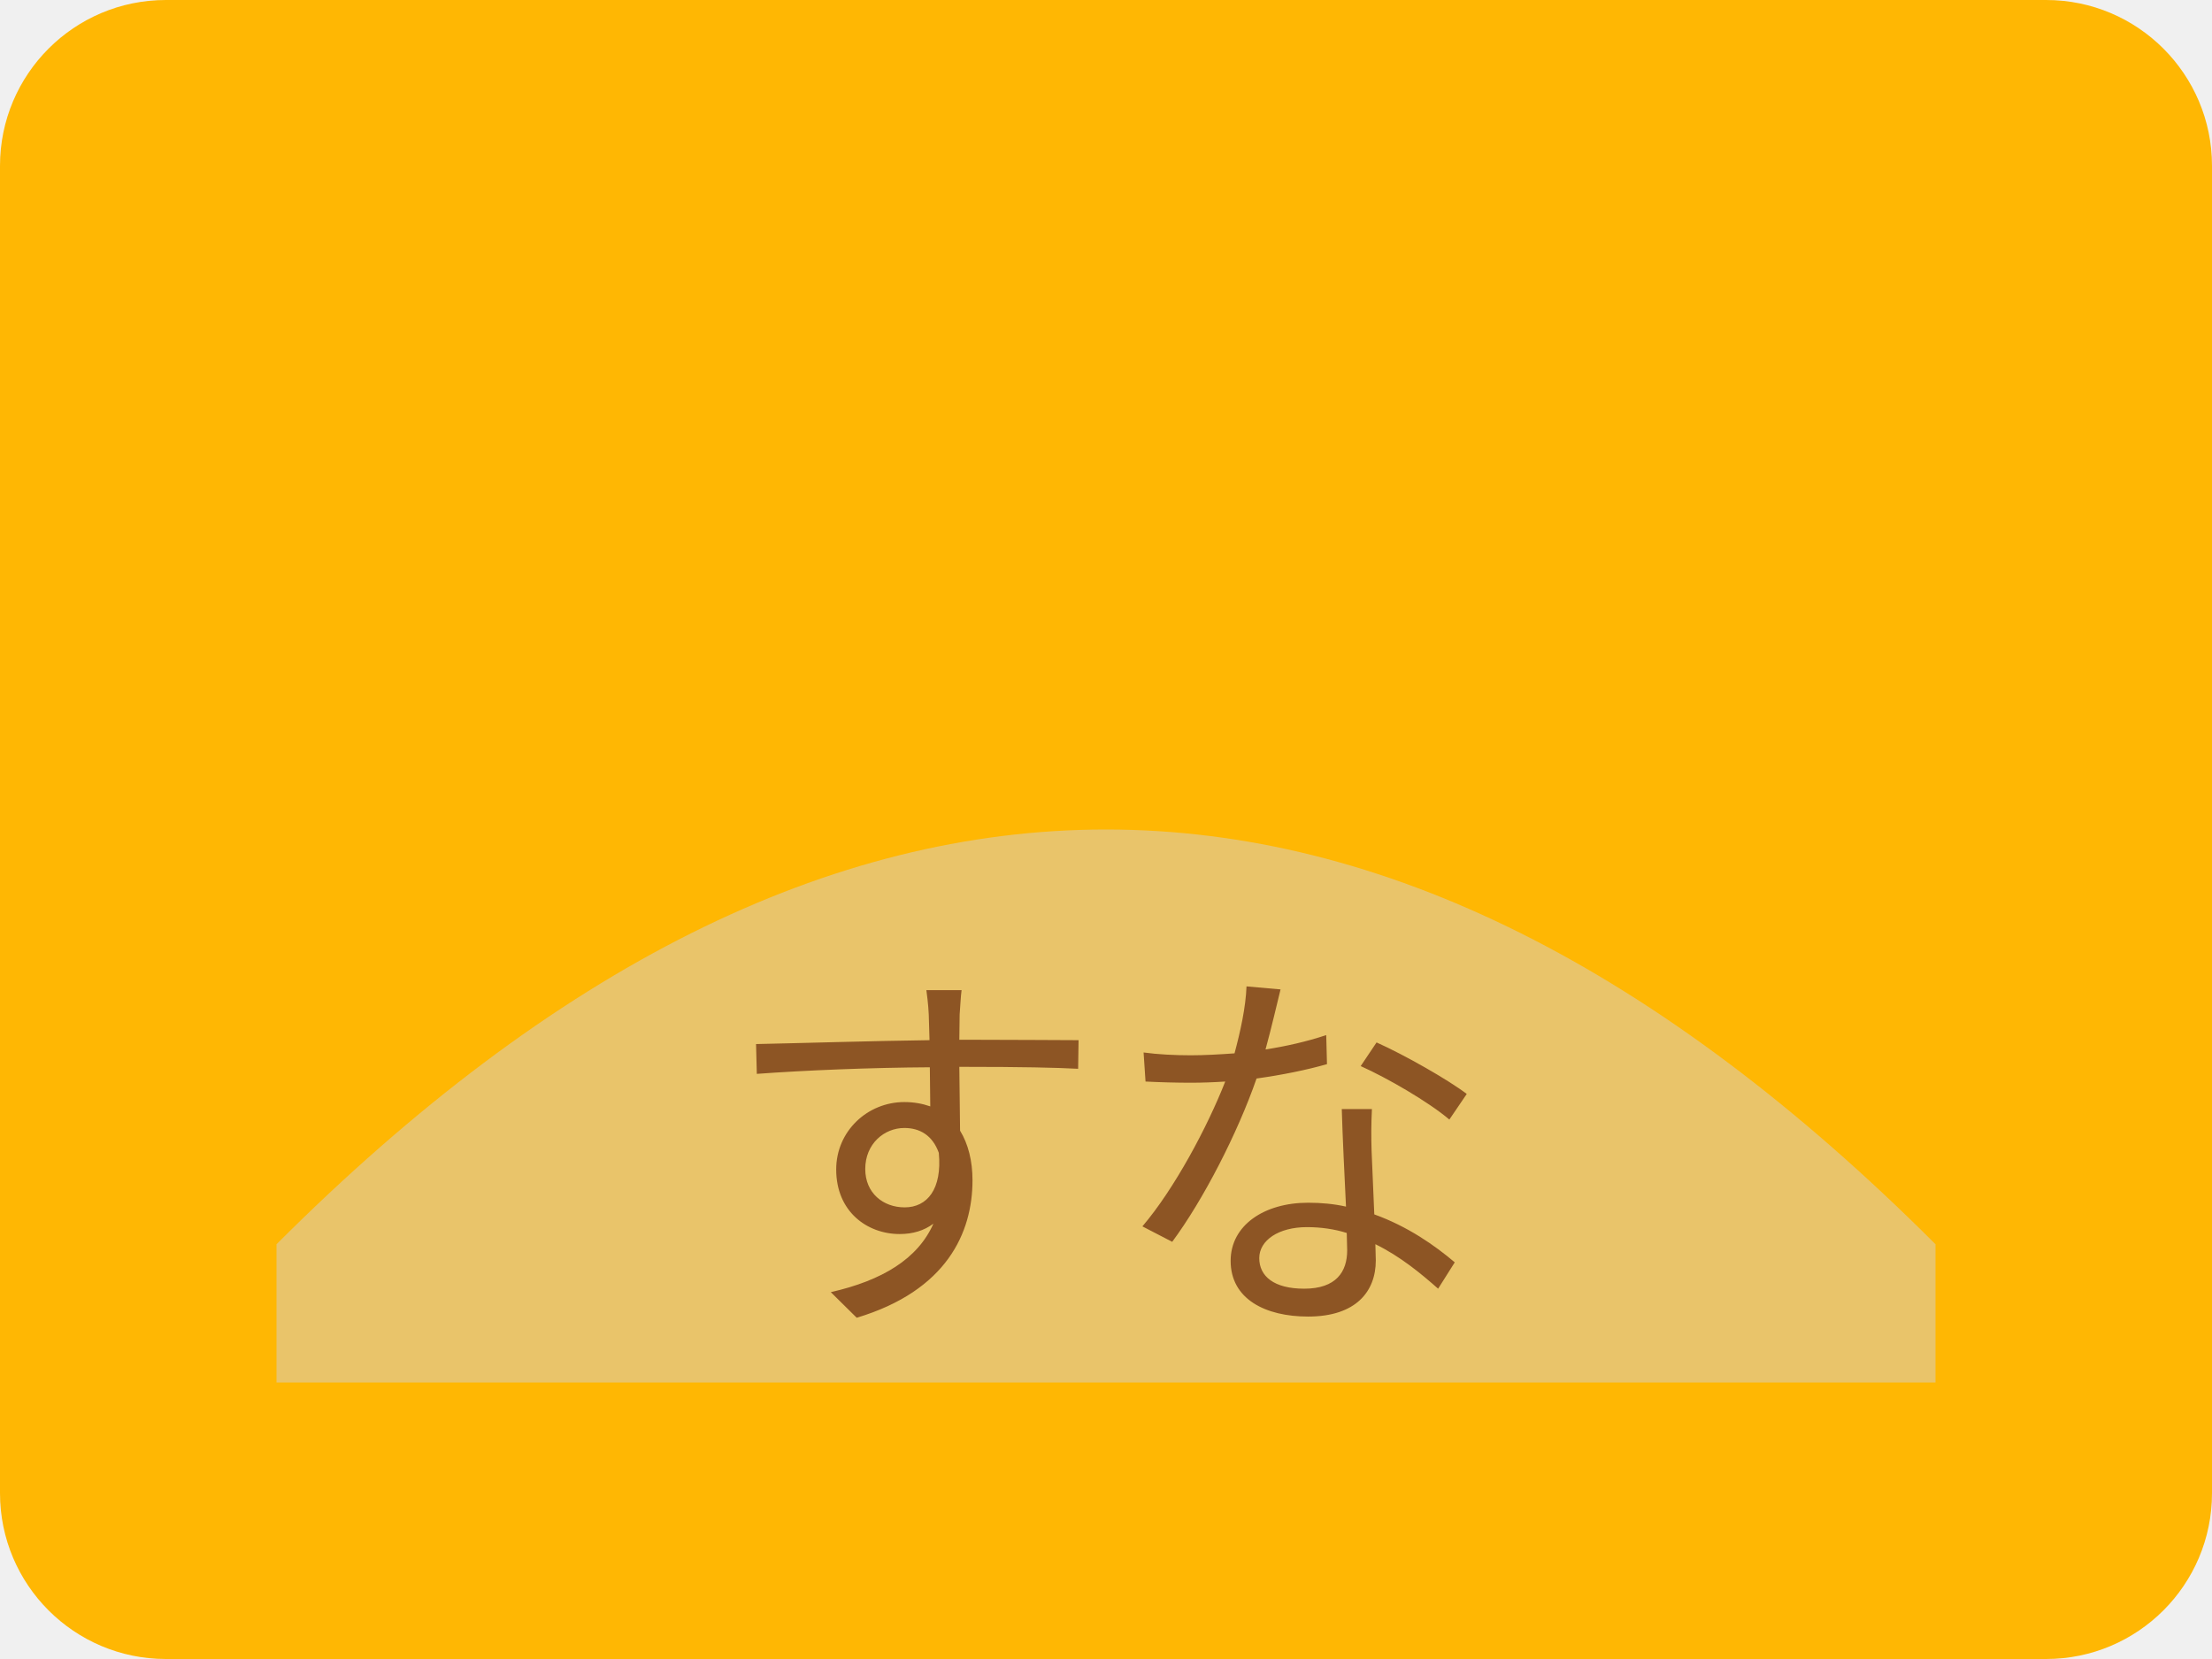
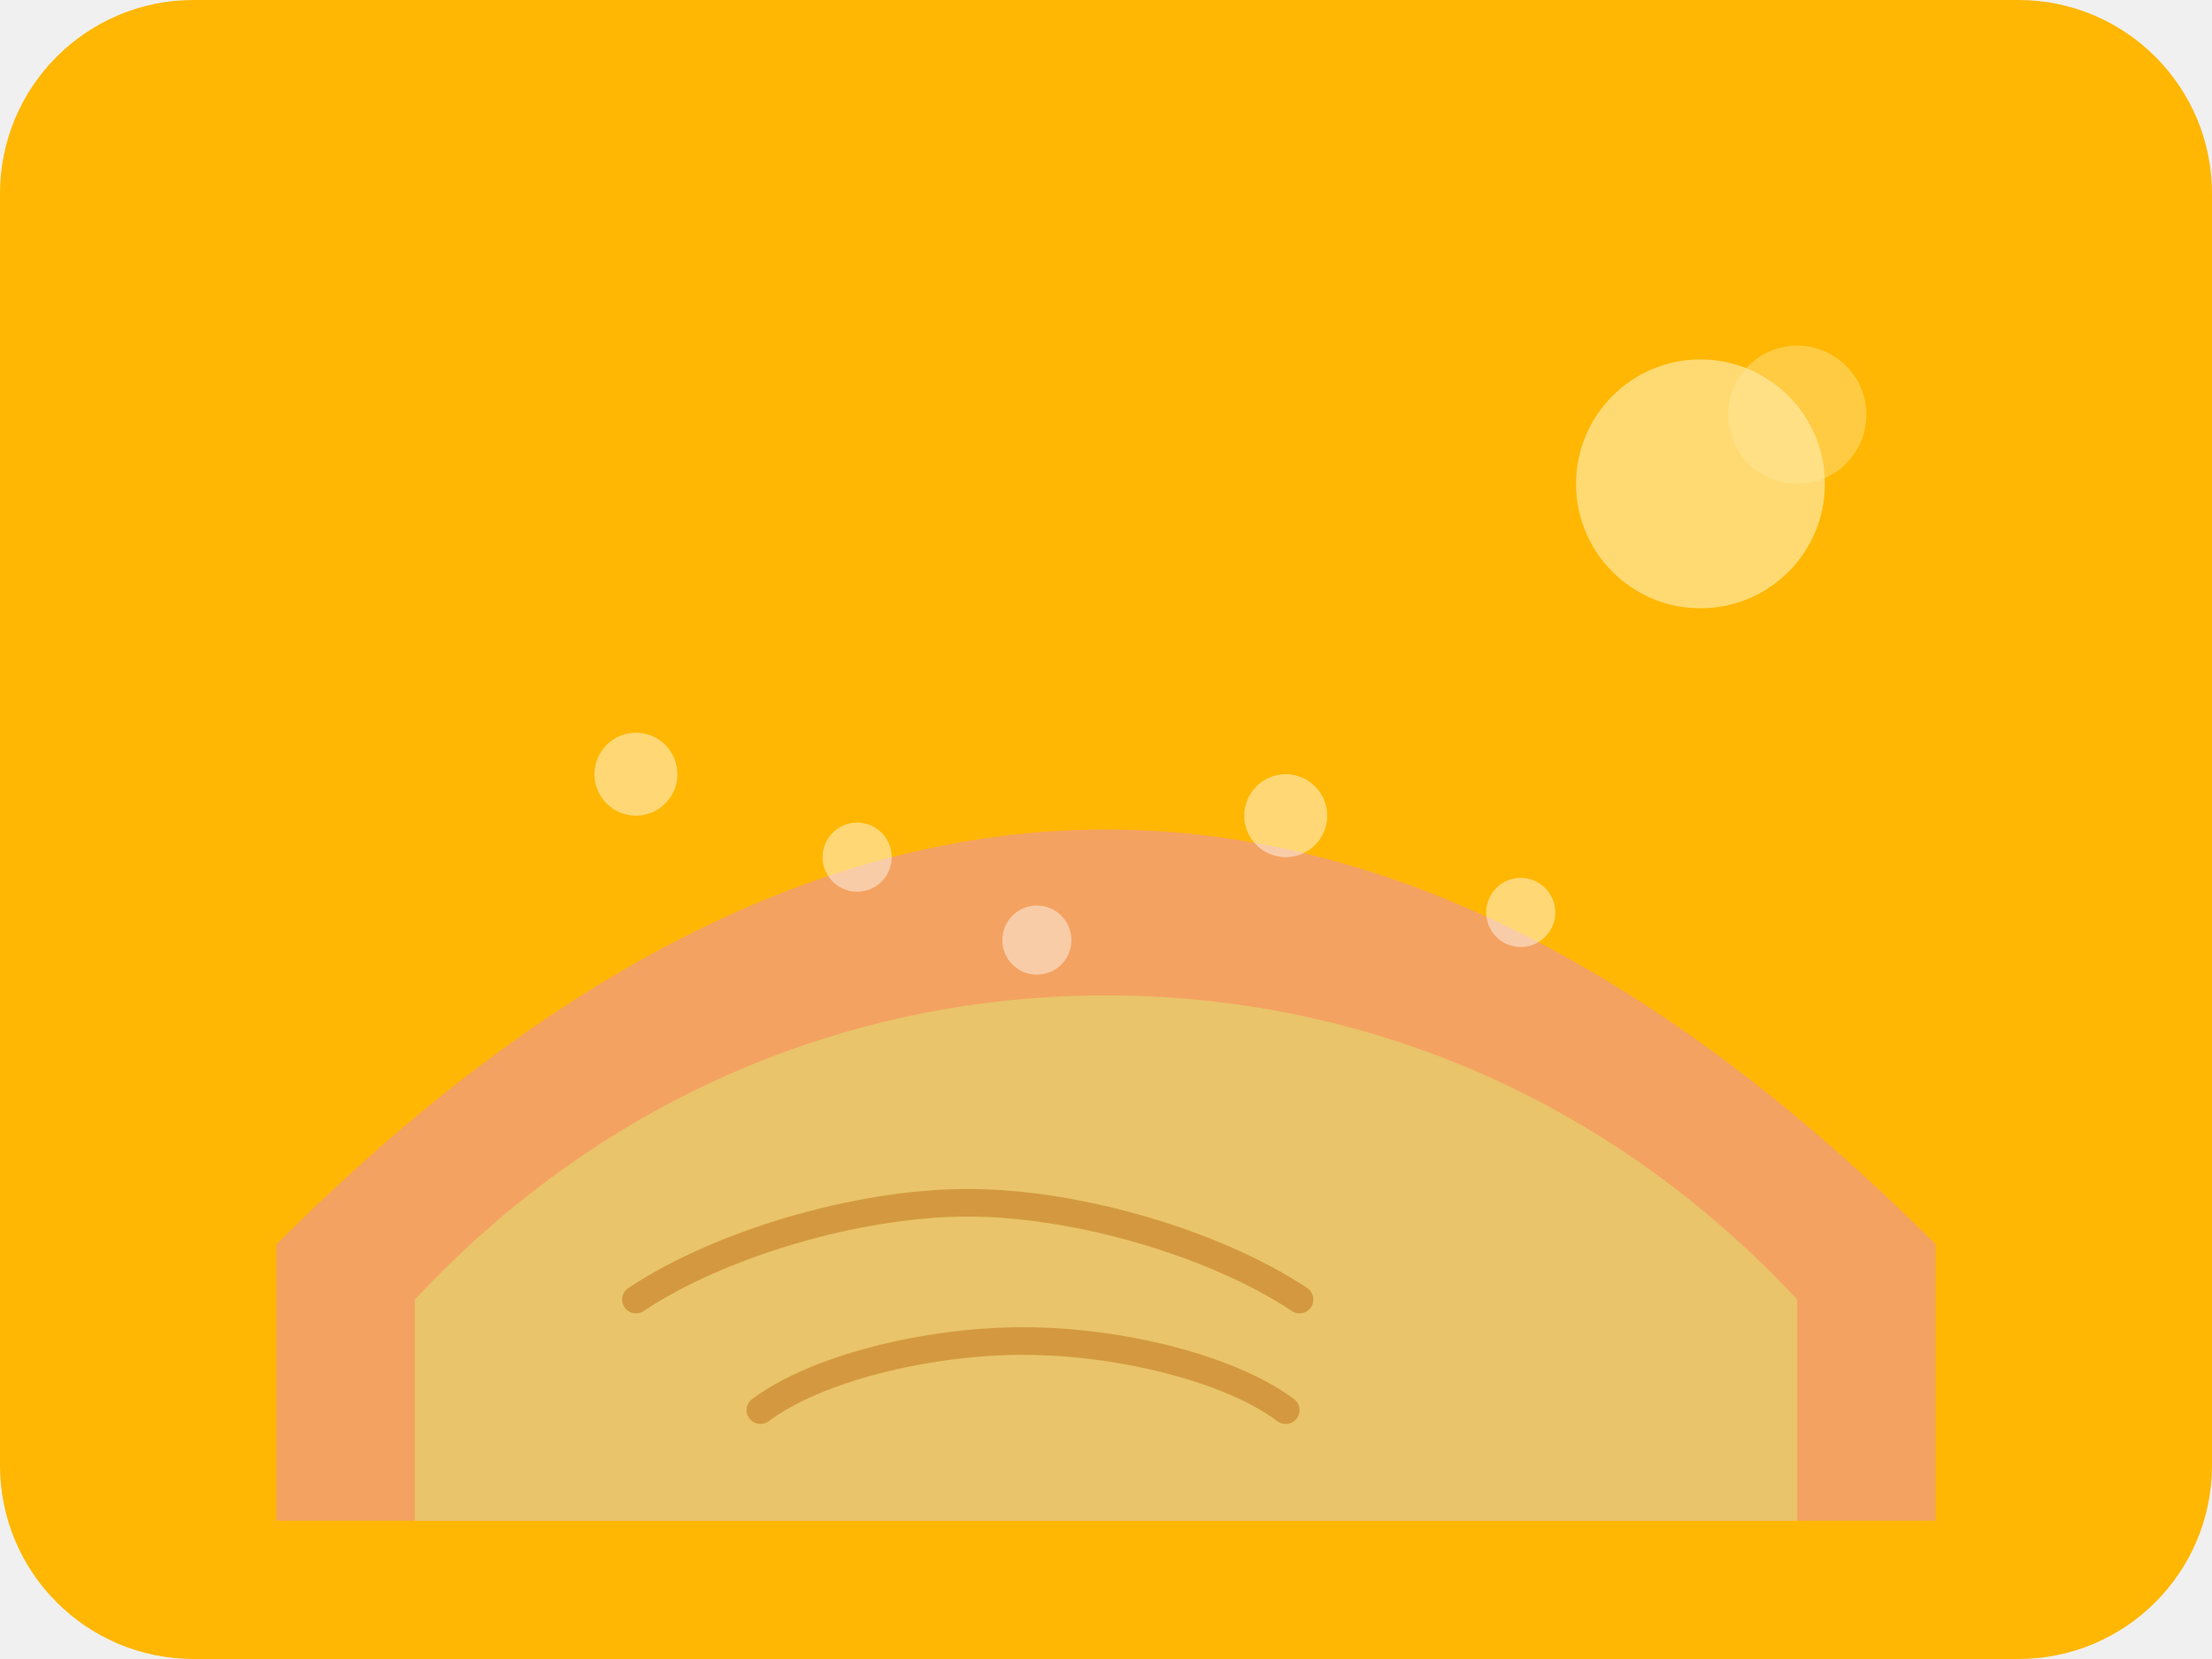
<svg xmlns="http://www.w3.org/2000/svg" viewBox="0 0 320 240">
-   <rect width="320" height="240" fill="#FFB703" rx="24" />
-   <path d="M40 180c40-40 80-60 120-60s80 20 120 60v20H40z" fill="#E9C46A" />
-   <text x="50%" y="70%" dominant-baseline="middle" text-anchor="middle" font-family="Noto Sans JP, sans-serif" font-size="56" fill="#8D5524">すな</text>
+   <rect width="320" height="240" fill="#FFB703" rx="28" />
+   <path d="M40 180c40-40 80-60 120-60s80 20 120 60v40H40z" fill="#F4A261" />
+   <path d="M60 188c28-30 64-44 100-44s72 14 100 44v32H60z" fill="#E9C46A" />
+   <g fill="#fff" opacity="0.45">
+     <circle cx="92" cy="112" r="6" />
+     <circle cx="124" cy="124" r="5" />
+     <circle cx="186" cy="118" r="6" />
+     <circle cx="220" cy="132" r="5" />
+     <circle cx="150" cy="136" r="5" />
+   </g>
+   <g fill="none" stroke="#C77D24" stroke-width="4" stroke-linecap="round" opacity="0.6">
+     <path d="M92 188c12-8 32-14 48-14s36 6 48 14" />
+     <path d="M110 204c8-6 24-10 38-10s30 4 38 10" />
+   </g>
+   <circle cx="246" cy="70" r="18" fill="#FFE8A1" opacity="0.7" />
+   <circle cx="260" cy="60" r="10" fill="#FFE8A1" opacity="0.4" />
</svg>
